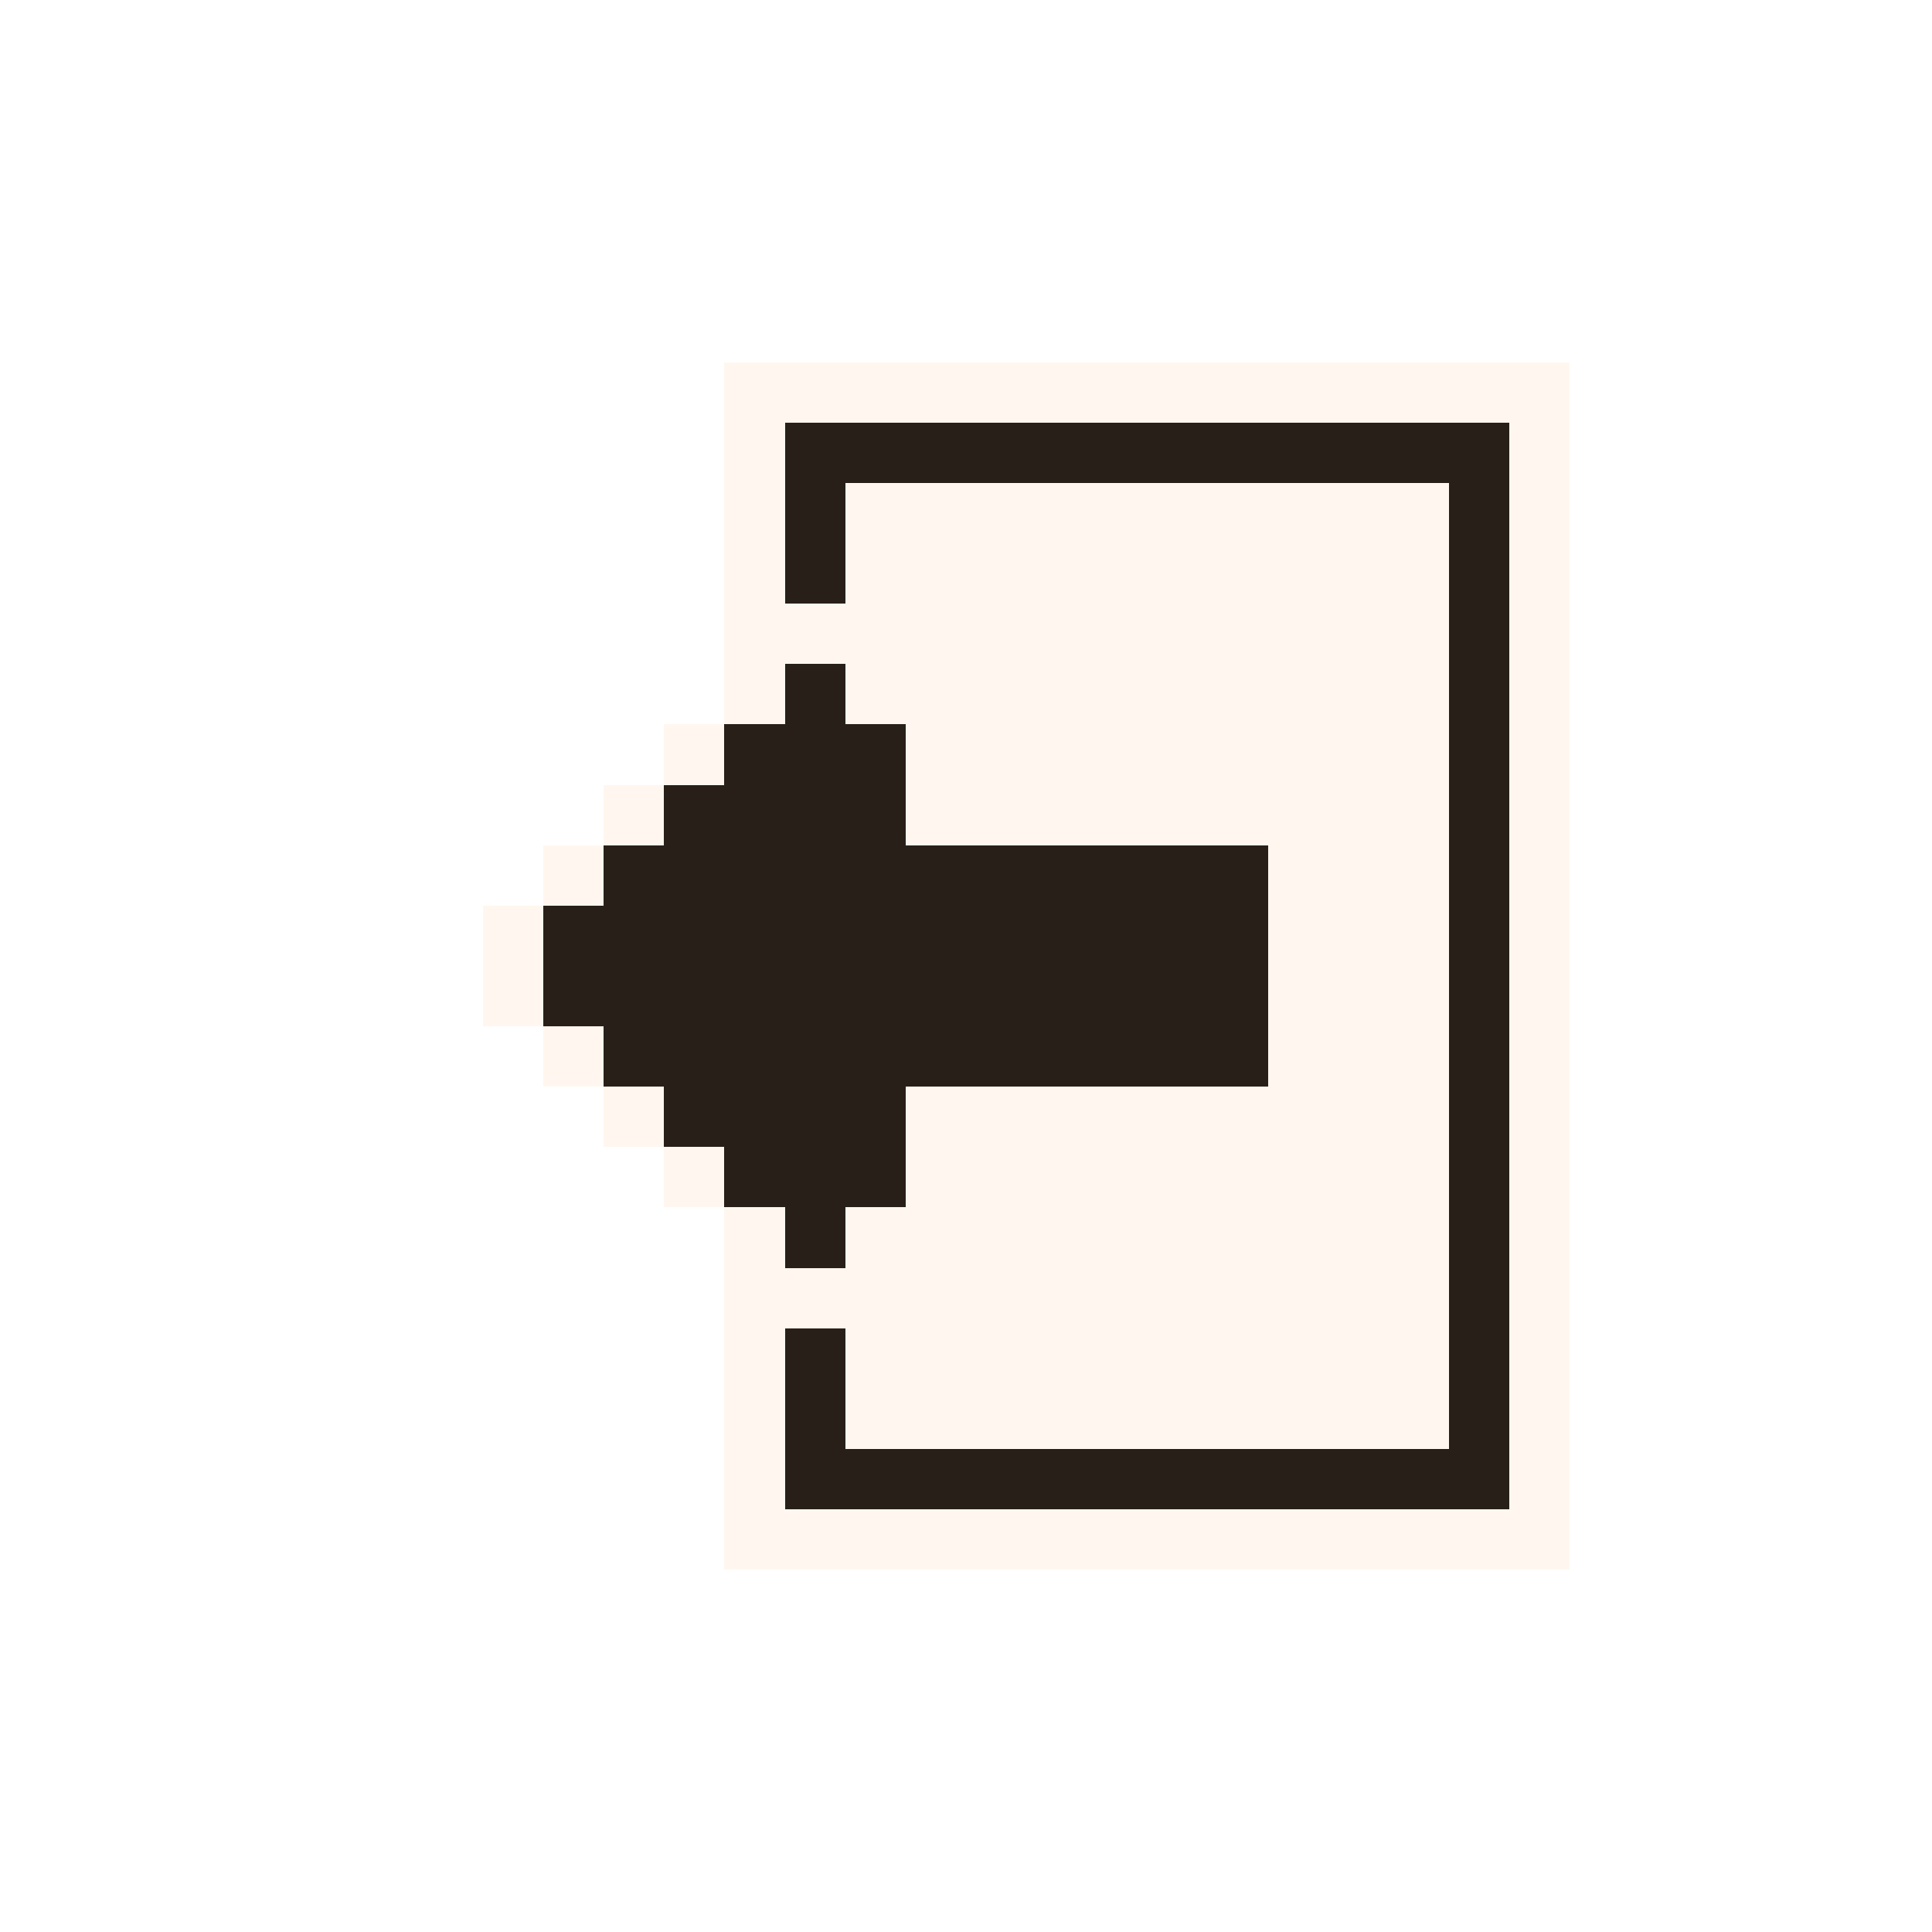
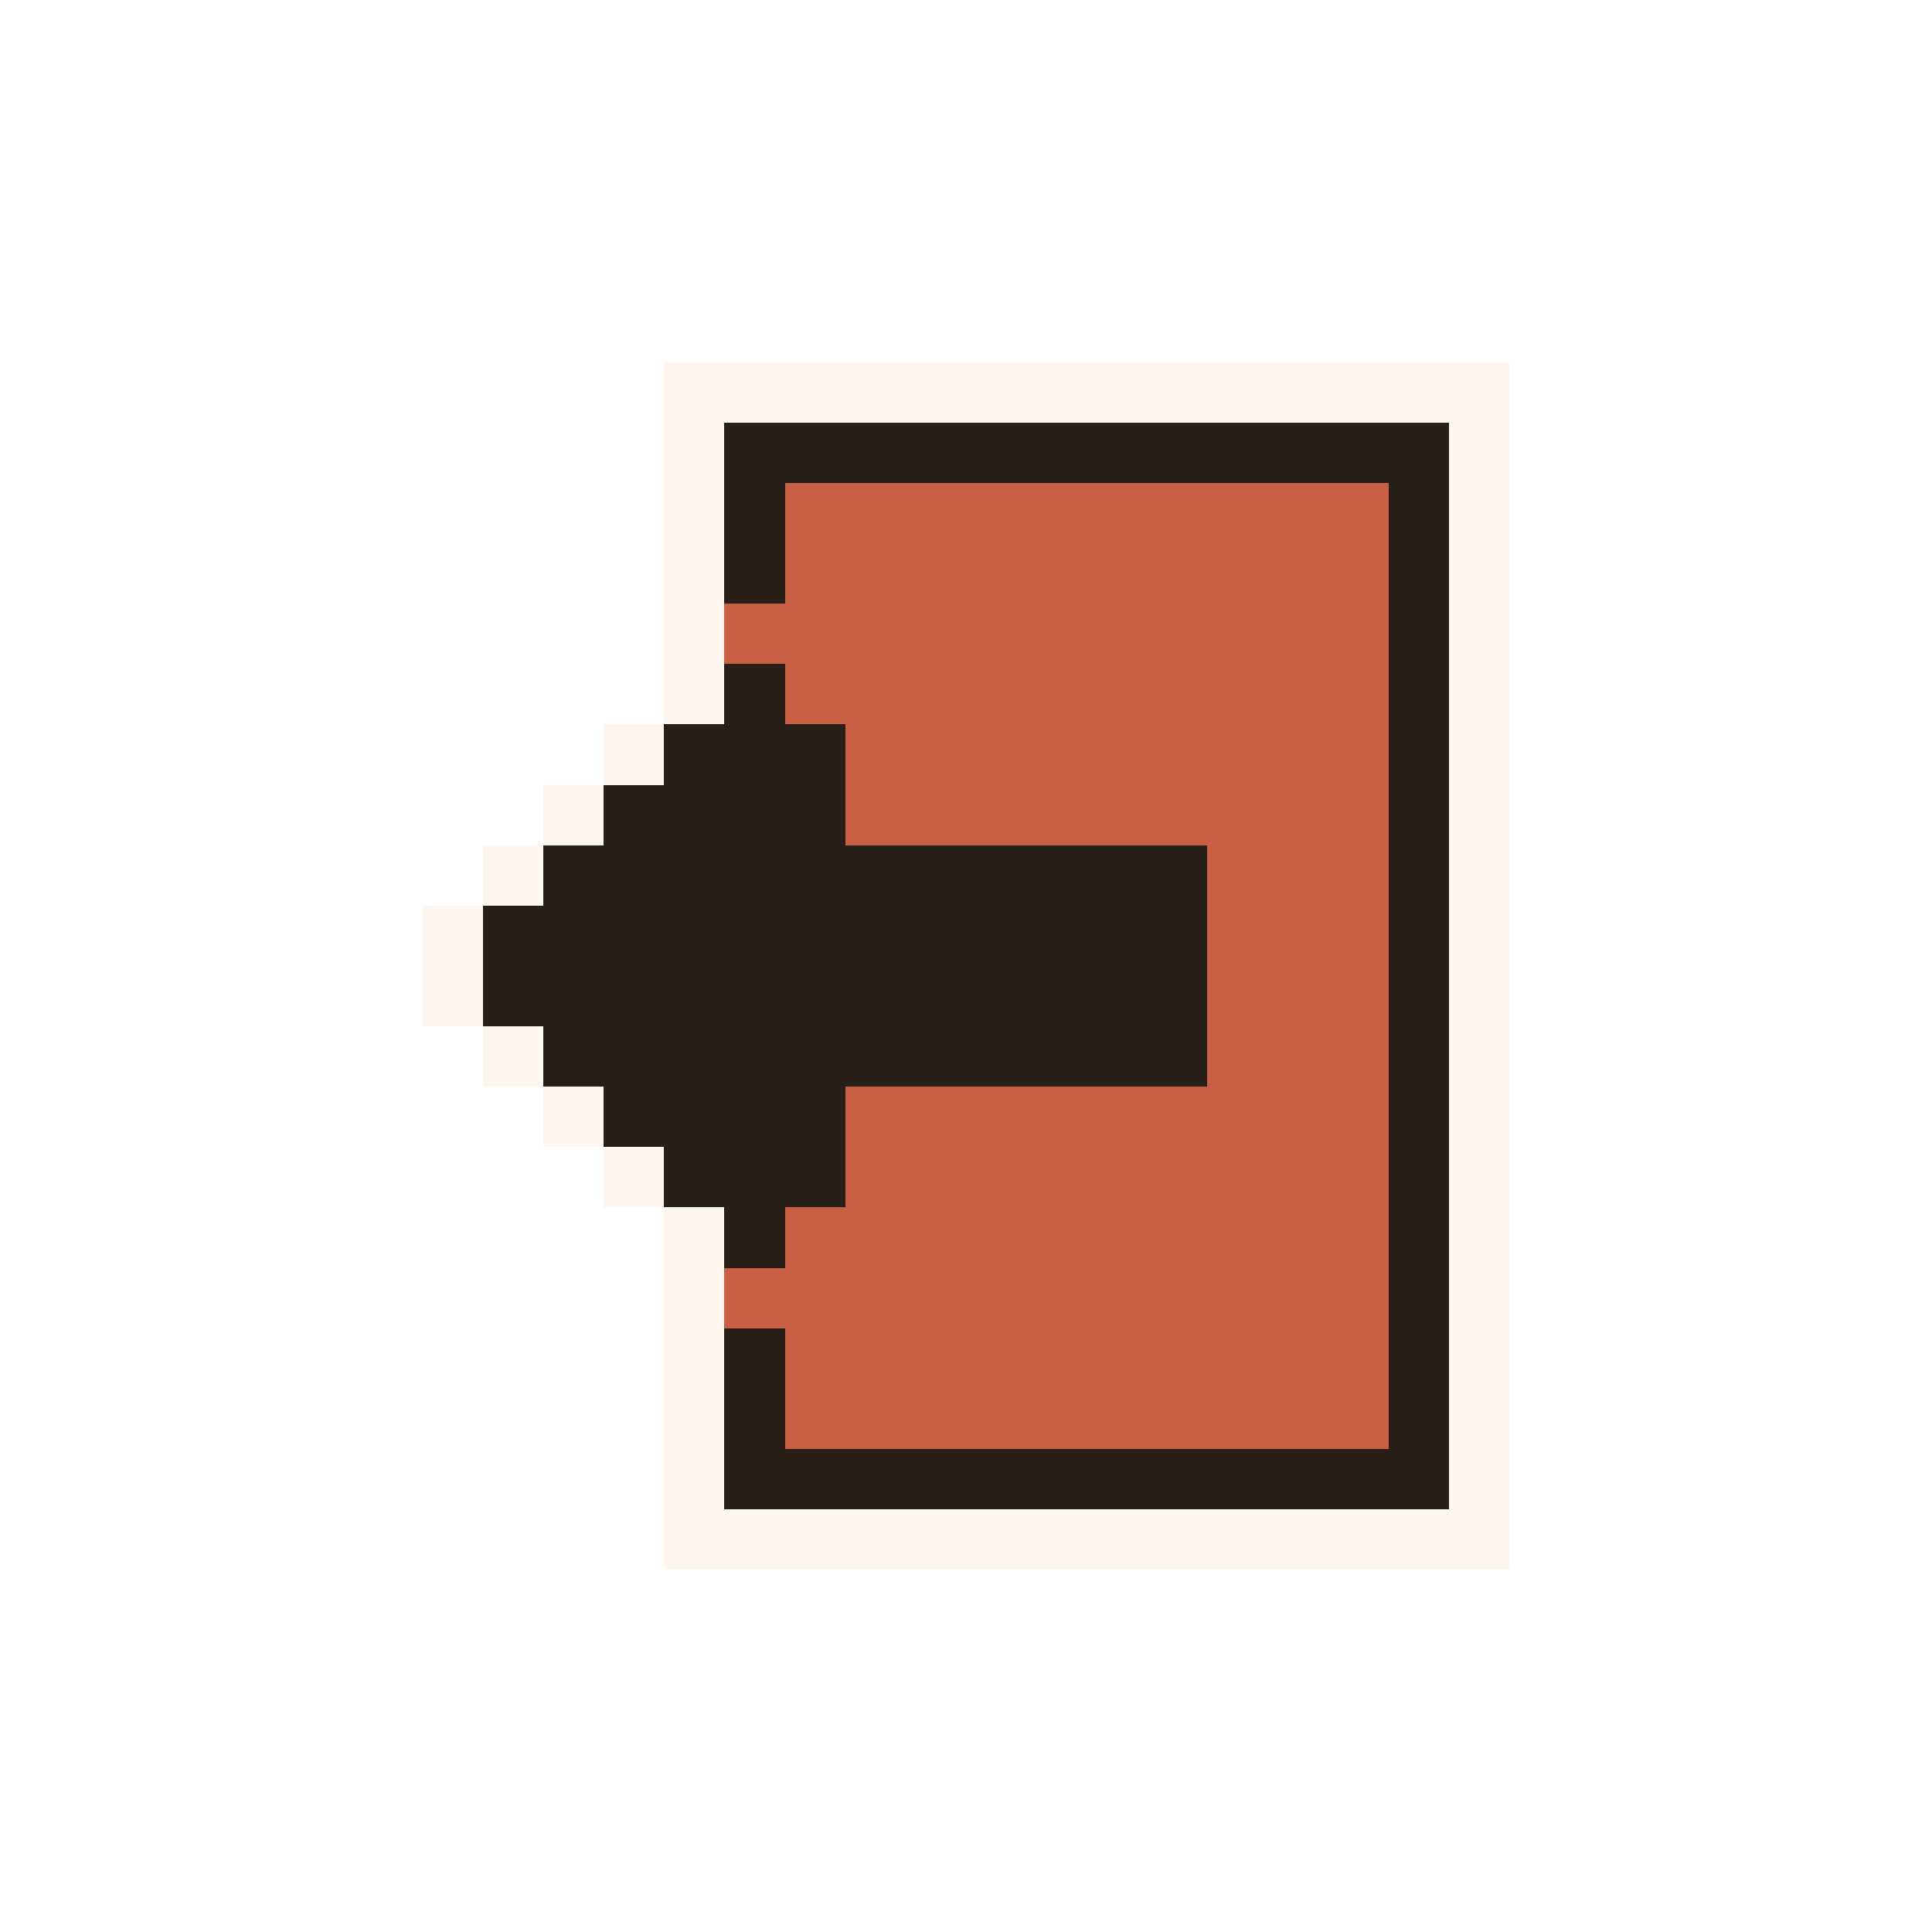
<svg xmlns="http://www.w3.org/2000/svg" version="1.1" width="128" height="128" shape-rendering="crispEdges">
+   <rect x="44" y="24" width="4" height="4" fill="#FFF7EF" />
  <rect x="48" y="24" width="4" height="4" fill="#FFF7EF" />
  <rect x="52" y="24" width="4" height="4" fill="#FFF7EF" />
  <rect x="56" y="24" width="4" height="4" fill="#FFF7EF" />
  <rect x="60" y="24" width="4" height="4" fill="#FFF7EF" />
  <rect x="64" y="24" width="4" height="4" fill="#FFF7EF" />
  <rect x="68" y="24" width="4" height="4" fill="#FFF7EF" />
  <rect x="72" y="24" width="4" height="4" fill="#FFF7EF" />
  <rect x="76" y="24" width="4" height="4" fill="#FFF7EF" />
  <rect x="80" y="24" width="4" height="4" fill="#FFF7EF" />
  <rect x="84" y="24" width="4" height="4" fill="#FFF7EF" />
  <rect x="88" y="24" width="4" height="4" fill="#FFF7EF" />
  <rect x="92" y="24" width="4" height="4" fill="#FFF7EF" />
  <rect x="96" y="24" width="4" height="4" fill="#FFF7EF" />
-   <rect x="100" y="24" width="4" height="4" fill="#FFF7EF" />
-   <rect x="48" y="28" width="4" height="4" fill="#FFF7EF" />
+   <rect x="44" y="28" width="4" height="4" fill="#FFF7EF" />
+   <rect x="48" y="28" width="4" height="4" fill="#282018" />
  <rect x="52" y="28" width="4" height="4" fill="#282018" />
  <rect x="56" y="28" width="4" height="4" fill="#282018" />
  <rect x="60" y="28" width="4" height="4" fill="#282018" />
  <rect x="64" y="28" width="4" height="4" fill="#282018" />
  <rect x="68" y="28" width="4" height="4" fill="#282018" />
  <rect x="72" y="28" width="4" height="4" fill="#282018" />
  <rect x="76" y="28" width="4" height="4" fill="#282018" />
  <rect x="80" y="28" width="4" height="4" fill="#282018" />
  <rect x="84" y="28" width="4" height="4" fill="#282018" />
  <rect x="88" y="28" width="4" height="4" fill="#282018" />
  <rect x="92" y="28" width="4" height="4" fill="#282018" />
-   <rect x="96" y="28" width="4" height="4" fill="#282018" />
-   <rect x="100" y="28" width="4" height="4" fill="#FFF7EF" />
-   <rect x="48" y="32" width="4" height="4" fill="#FFF7EF" />
-   <rect x="52" y="32" width="4" height="4" fill="#282018" />
-   <rect x="56" y="32" width="4" height="4" fill="#FFF7EF" />
-   <rect x="60" y="32" width="4" height="4" fill="#FFF7EF" />
-   <rect x="64" y="32" width="4" height="4" fill="#FFF7EF" />
-   <rect x="68" y="32" width="4" height="4" fill="#FFF7EF" />
-   <rect x="72" y="32" width="4" height="4" fill="#FFF7EF" />
-   <rect x="76" y="32" width="4" height="4" fill="#FFF7EF" />
-   <rect x="80" y="32" width="4" height="4" fill="#FFF7EF" />
-   <rect x="84" y="32" width="4" height="4" fill="#FFF7EF" />
-   <rect x="88" y="32" width="4" height="4" fill="#FFF7EF" />
-   <rect x="92" y="32" width="4" height="4" fill="#FFF7EF" />
-   <rect x="96" y="32" width="4" height="4" fill="#282018" />
-   <rect x="100" y="32" width="4" height="4" fill="#FFF7EF" />
-   <rect x="48" y="36" width="4" height="4" fill="#FFF7EF" />
-   <rect x="52" y="36" width="4" height="4" fill="#282018" />
-   <rect x="56" y="36" width="4" height="4" fill="#FFF7EF" />
-   <rect x="60" y="36" width="4" height="4" fill="#FFF7EF" />
-   <rect x="64" y="36" width="4" height="4" fill="#FFF7EF" />
-   <rect x="68" y="36" width="4" height="4" fill="#FFF7EF" />
-   <rect x="72" y="36" width="4" height="4" fill="#FFF7EF" />
-   <rect x="76" y="36" width="4" height="4" fill="#FFF7EF" />
-   <rect x="80" y="36" width="4" height="4" fill="#FFF7EF" />
-   <rect x="84" y="36" width="4" height="4" fill="#FFF7EF" />
-   <rect x="88" y="36" width="4" height="4" fill="#FFF7EF" />
-   <rect x="92" y="36" width="4" height="4" fill="#FFF7EF" />
-   <rect x="96" y="36" width="4" height="4" fill="#282018" />
-   <rect x="100" y="36" width="4" height="4" fill="#FFF7EF" />
-   <rect x="48" y="40" width="4" height="4" fill="#FFF7EF" />
-   <rect x="52" y="40" width="4" height="4" fill="#FFF7EF" />
-   <rect x="56" y="40" width="4" height="4" fill="#FFF7EF" />
-   <rect x="60" y="40" width="4" height="4" fill="#FFF7EF" />
-   <rect x="64" y="40" width="4" height="4" fill="#FFF7EF" />
-   <rect x="68" y="40" width="4" height="4" fill="#FFF7EF" />
-   <rect x="72" y="40" width="4" height="4" fill="#FFF7EF" />
-   <rect x="76" y="40" width="4" height="4" fill="#FFF7EF" />
-   <rect x="80" y="40" width="4" height="4" fill="#FFF7EF" />
-   <rect x="84" y="40" width="4" height="4" fill="#FFF7EF" />
-   <rect x="88" y="40" width="4" height="4" fill="#FFF7EF" />
-   <rect x="92" y="40" width="4" height="4" fill="#FFF7EF" />
-   <rect x="96" y="40" width="4" height="4" fill="#282018" />
-   <rect x="100" y="40" width="4" height="4" fill="#FFF7EF" />
-   <rect x="48" y="44" width="4" height="4" fill="#FFF7EF" />
-   <rect x="52" y="44" width="4" height="4" fill="#282018" />
-   <rect x="56" y="44" width="4" height="4" fill="#FFF7EF" />
-   <rect x="60" y="44" width="4" height="4" fill="#FFF7EF" />
-   <rect x="64" y="44" width="4" height="4" fill="#FFF7EF" />
-   <rect x="68" y="44" width="4" height="4" fill="#FFF7EF" />
-   <rect x="72" y="44" width="4" height="4" fill="#FFF7EF" />
-   <rect x="76" y="44" width="4" height="4" fill="#FFF7EF" />
-   <rect x="80" y="44" width="4" height="4" fill="#FFF7EF" />
-   <rect x="84" y="44" width="4" height="4" fill="#FFF7EF" />
-   <rect x="88" y="44" width="4" height="4" fill="#FFF7EF" />
-   <rect x="92" y="44" width="4" height="4" fill="#FFF7EF" />
-   <rect x="96" y="44" width="4" height="4" fill="#282018" />
-   <rect x="100" y="44" width="4" height="4" fill="#FFF7EF" />
-   <rect x="44" y="48" width="4" height="4" fill="#FFF7EF" />
+   <rect x="96" y="28" width="4" height="4" fill="#FFF7EF" />
+   <rect x="44" y="32" width="4" height="4" fill="#FFF7EF" />
+   <rect x="48" y="32" width="4" height="4" fill="#282018" />
+   <rect x="52" y="32" width="4" height="4" fill="#CA6043" />
+   <rect x="56" y="32" width="4" height="4" fill="#CA6043" />
+   <rect x="60" y="32" width="4" height="4" fill="#CA6043" />
+   <rect x="64" y="32" width="4" height="4" fill="#CA6043" />
+   <rect x="68" y="32" width="4" height="4" fill="#CA6043" />
+   <rect x="72" y="32" width="4" height="4" fill="#CA6043" />
+   <rect x="76" y="32" width="4" height="4" fill="#CA6043" />
+   <rect x="80" y="32" width="4" height="4" fill="#CA6043" />
+   <rect x="84" y="32" width="4" height="4" fill="#CA6043" />
+   <rect x="88" y="32" width="4" height="4" fill="#CA6043" />
+   <rect x="92" y="32" width="4" height="4" fill="#282018" />
+   <rect x="96" y="32" width="4" height="4" fill="#FFF7EF" />
+   <rect x="44" y="36" width="4" height="4" fill="#FFF7EF" />
+   <rect x="48" y="36" width="4" height="4" fill="#282018" />
+   <rect x="52" y="36" width="4" height="4" fill="#CA6043" />
+   <rect x="56" y="36" width="4" height="4" fill="#CA6043" />
+   <rect x="60" y="36" width="4" height="4" fill="#CA6043" />
+   <rect x="64" y="36" width="4" height="4" fill="#CA6043" />
+   <rect x="68" y="36" width="4" height="4" fill="#CA6043" />
+   <rect x="72" y="36" width="4" height="4" fill="#CA6043" />
+   <rect x="76" y="36" width="4" height="4" fill="#CA6043" />
+   <rect x="80" y="36" width="4" height="4" fill="#CA6043" />
+   <rect x="84" y="36" width="4" height="4" fill="#CA6043" />
+   <rect x="88" y="36" width="4" height="4" fill="#CA6043" />
+   <rect x="92" y="36" width="4" height="4" fill="#282018" />
+   <rect x="96" y="36" width="4" height="4" fill="#FFF7EF" />
+   <rect x="44" y="40" width="4" height="4" fill="#FFF7EF" />
+   <rect x="48" y="40" width="4" height="4" fill="#CA6043" />
+   <rect x="52" y="40" width="4" height="4" fill="#CA6043" />
+   <rect x="56" y="40" width="4" height="4" fill="#CA6043" />
+   <rect x="60" y="40" width="4" height="4" fill="#CA6043" />
+   <rect x="64" y="40" width="4" height="4" fill="#CA6043" />
+   <rect x="68" y="40" width="4" height="4" fill="#CA6043" />
+   <rect x="72" y="40" width="4" height="4" fill="#CA6043" />
+   <rect x="76" y="40" width="4" height="4" fill="#CA6043" />
+   <rect x="80" y="40" width="4" height="4" fill="#CA6043" />
+   <rect x="84" y="40" width="4" height="4" fill="#CA6043" />
+   <rect x="88" y="40" width="4" height="4" fill="#CA6043" />
+   <rect x="92" y="40" width="4" height="4" fill="#282018" />
+   <rect x="96" y="40" width="4" height="4" fill="#FFF7EF" />
+   <rect x="44" y="44" width="4" height="4" fill="#FFF7EF" />
+   <rect x="48" y="44" width="4" height="4" fill="#282018" />
+   <rect x="52" y="44" width="4" height="4" fill="#CA6043" />
+   <rect x="56" y="44" width="4" height="4" fill="#CA6043" />
+   <rect x="60" y="44" width="4" height="4" fill="#CA6043" />
+   <rect x="64" y="44" width="4" height="4" fill="#CA6043" />
+   <rect x="68" y="44" width="4" height="4" fill="#CA6043" />
+   <rect x="72" y="44" width="4" height="4" fill="#CA6043" />
+   <rect x="76" y="44" width="4" height="4" fill="#CA6043" />
+   <rect x="80" y="44" width="4" height="4" fill="#CA6043" />
+   <rect x="84" y="44" width="4" height="4" fill="#CA6043" />
+   <rect x="88" y="44" width="4" height="4" fill="#CA6043" />
+   <rect x="92" y="44" width="4" height="4" fill="#282018" />
+   <rect x="96" y="44" width="4" height="4" fill="#FFF7EF" />
+   <rect x="40" y="48" width="4" height="4" fill="#FFF7EF" />
+   <rect x="44" y="48" width="4" height="4" fill="#282018" />
  <rect x="48" y="48" width="4" height="4" fill="#282018" />
  <rect x="52" y="48" width="4" height="4" fill="#282018" />
-   <rect x="56" y="48" width="4" height="4" fill="#282018" />
-   <rect x="60" y="48" width="4" height="4" fill="#FFF7EF" />
-   <rect x="64" y="48" width="4" height="4" fill="#FFF7EF" />
-   <rect x="68" y="48" width="4" height="4" fill="#FFF7EF" />
-   <rect x="72" y="48" width="4" height="4" fill="#FFF7EF" />
-   <rect x="76" y="48" width="4" height="4" fill="#FFF7EF" />
-   <rect x="80" y="48" width="4" height="4" fill="#FFF7EF" />
-   <rect x="84" y="48" width="4" height="4" fill="#FFF7EF" />
-   <rect x="88" y="48" width="4" height="4" fill="#FFF7EF" />
-   <rect x="92" y="48" width="4" height="4" fill="#FFF7EF" />
-   <rect x="96" y="48" width="4" height="4" fill="#282018" />
-   <rect x="100" y="48" width="4" height="4" fill="#FFF7EF" />
-   <rect x="40" y="52" width="4" height="4" fill="#FFF7EF" />
+   <rect x="56" y="48" width="4" height="4" fill="#CA6043" />
+   <rect x="60" y="48" width="4" height="4" fill="#CA6043" />
+   <rect x="64" y="48" width="4" height="4" fill="#CA6043" />
+   <rect x="68" y="48" width="4" height="4" fill="#CA6043" />
+   <rect x="72" y="48" width="4" height="4" fill="#CA6043" />
+   <rect x="76" y="48" width="4" height="4" fill="#CA6043" />
+   <rect x="80" y="48" width="4" height="4" fill="#CA6043" />
+   <rect x="84" y="48" width="4" height="4" fill="#CA6043" />
+   <rect x="88" y="48" width="4" height="4" fill="#CA6043" />
+   <rect x="92" y="48" width="4" height="4" fill="#282018" />
+   <rect x="96" y="48" width="4" height="4" fill="#FFF7EF" />
+   <rect x="36" y="52" width="4" height="4" fill="#FFF7EF" />
+   <rect x="40" y="52" width="4" height="4" fill="#282018" />
  <rect x="44" y="52" width="4" height="4" fill="#282018" />
  <rect x="48" y="52" width="4" height="4" fill="#282018" />
  <rect x="52" y="52" width="4" height="4" fill="#282018" />
-   <rect x="56" y="52" width="4" height="4" fill="#282018" />
-   <rect x="60" y="52" width="4" height="4" fill="#FFF7EF" />
-   <rect x="64" y="52" width="4" height="4" fill="#FFF7EF" />
-   <rect x="68" y="52" width="4" height="4" fill="#FFF7EF" />
-   <rect x="72" y="52" width="4" height="4" fill="#FFF7EF" />
-   <rect x="76" y="52" width="4" height="4" fill="#FFF7EF" />
-   <rect x="80" y="52" width="4" height="4" fill="#FFF7EF" />
-   <rect x="84" y="52" width="4" height="4" fill="#FFF7EF" />
-   <rect x="88" y="52" width="4" height="4" fill="#FFF7EF" />
-   <rect x="92" y="52" width="4" height="4" fill="#FFF7EF" />
-   <rect x="96" y="52" width="4" height="4" fill="#282018" />
-   <rect x="100" y="52" width="4" height="4" fill="#FFF7EF" />
-   <rect x="36" y="56" width="4" height="4" fill="#FFF7EF" />
+   <rect x="56" y="52" width="4" height="4" fill="#CA6043" />
+   <rect x="60" y="52" width="4" height="4" fill="#CA6043" />
+   <rect x="64" y="52" width="4" height="4" fill="#CA6043" />
+   <rect x="68" y="52" width="4" height="4" fill="#CA6043" />
+   <rect x="72" y="52" width="4" height="4" fill="#CA6043" />
+   <rect x="76" y="52" width="4" height="4" fill="#CA6043" />
+   <rect x="80" y="52" width="4" height="4" fill="#CA6043" />
+   <rect x="84" y="52" width="4" height="4" fill="#CA6043" />
+   <rect x="88" y="52" width="4" height="4" fill="#CA6043" />
+   <rect x="92" y="52" width="4" height="4" fill="#282018" />
+   <rect x="96" y="52" width="4" height="4" fill="#FFF7EF" />
+   <rect x="32" y="56" width="4" height="4" fill="#FFF7EF" />
+   <rect x="36" y="56" width="4" height="4" fill="#282018" />
  <rect x="40" y="56" width="4" height="4" fill="#282018" />
  <rect x="44" y="56" width="4" height="4" fill="#282018" />
  <rect x="48" y="56" width="4" height="4" fill="#282018" />
  <rect x="52" y="56" width="4" height="4" fill="#282018" />
  <rect x="56" y="56" width="4" height="4" fill="#282018" />
  <rect x="60" y="56" width="4" height="4" fill="#282018" />
  <rect x="64" y="56" width="4" height="4" fill="#282018" />
  <rect x="68" y="56" width="4" height="4" fill="#282018" />
  <rect x="72" y="56" width="4" height="4" fill="#282018" />
  <rect x="76" y="56" width="4" height="4" fill="#282018" />
-   <rect x="80" y="56" width="4" height="4" fill="#282018" />
-   <rect x="84" y="56" width="4" height="4" fill="#FFF7EF" />
-   <rect x="88" y="56" width="4" height="4" fill="#FFF7EF" />
-   <rect x="92" y="56" width="4" height="4" fill="#FFF7EF" />
-   <rect x="96" y="56" width="4" height="4" fill="#282018" />
-   <rect x="100" y="56" width="4" height="4" fill="#FFF7EF" />
-   <rect x="32" y="60" width="4" height="4" fill="#FFF7EF" />
+   <rect x="80" y="56" width="4" height="4" fill="#CA6043" />
+   <rect x="84" y="56" width="4" height="4" fill="#CA6043" />
+   <rect x="88" y="56" width="4" height="4" fill="#CA6043" />
+   <rect x="92" y="56" width="4" height="4" fill="#282018" />
+   <rect x="96" y="56" width="4" height="4" fill="#FFF7EF" />
+   <rect x="28" y="60" width="4" height="4" fill="#FFF7EF" />
+   <rect x="32" y="60" width="4" height="4" fill="#282018" />
  <rect x="36" y="60" width="4" height="4" fill="#282018" />
  <rect x="40" y="60" width="4" height="4" fill="#282018" />
  <rect x="44" y="60" width="4" height="4" fill="#282018" />
  <rect x="48" y="60" width="4" height="4" fill="#282018" />
  <rect x="52" y="60" width="4" height="4" fill="#282018" />
  <rect x="56" y="60" width="4" height="4" fill="#282018" />
  <rect x="60" y="60" width="4" height="4" fill="#282018" />
  <rect x="64" y="60" width="4" height="4" fill="#282018" />
  <rect x="68" y="60" width="4" height="4" fill="#282018" />
  <rect x="72" y="60" width="4" height="4" fill="#282018" />
  <rect x="76" y="60" width="4" height="4" fill="#282018" />
-   <rect x="80" y="60" width="4" height="4" fill="#282018" />
-   <rect x="84" y="60" width="4" height="4" fill="#FFF7EF" />
-   <rect x="88" y="60" width="4" height="4" fill="#FFF7EF" />
-   <rect x="92" y="60" width="4" height="4" fill="#FFF7EF" />
-   <rect x="96" y="60" width="4" height="4" fill="#282018" />
-   <rect x="100" y="60" width="4" height="4" fill="#FFF7EF" />
-   <rect x="32" y="64" width="4" height="4" fill="#FFF7EF" />
+   <rect x="80" y="60" width="4" height="4" fill="#CA6043" />
+   <rect x="84" y="60" width="4" height="4" fill="#CA6043" />
+   <rect x="88" y="60" width="4" height="4" fill="#CA6043" />
+   <rect x="92" y="60" width="4" height="4" fill="#282018" />
+   <rect x="96" y="60" width="4" height="4" fill="#FFF7EF" />
+   <rect x="28" y="64" width="4" height="4" fill="#FFF7EF" />
+   <rect x="32" y="64" width="4" height="4" fill="#282018" />
  <rect x="36" y="64" width="4" height="4" fill="#282018" />
  <rect x="40" y="64" width="4" height="4" fill="#282018" />
  <rect x="44" y="64" width="4" height="4" fill="#282018" />
  <rect x="48" y="64" width="4" height="4" fill="#282018" />
  <rect x="52" y="64" width="4" height="4" fill="#282018" />
  <rect x="56" y="64" width="4" height="4" fill="#282018" />
  <rect x="60" y="64" width="4" height="4" fill="#282018" />
  <rect x="64" y="64" width="4" height="4" fill="#282018" />
  <rect x="68" y="64" width="4" height="4" fill="#282018" />
  <rect x="72" y="64" width="4" height="4" fill="#282018" />
  <rect x="76" y="64" width="4" height="4" fill="#282018" />
-   <rect x="80" y="64" width="4" height="4" fill="#282018" />
-   <rect x="84" y="64" width="4" height="4" fill="#FFF7EF" />
-   <rect x="88" y="64" width="4" height="4" fill="#FFF7EF" />
-   <rect x="92" y="64" width="4" height="4" fill="#FFF7EF" />
-   <rect x="96" y="64" width="4" height="4" fill="#282018" />
-   <rect x="100" y="64" width="4" height="4" fill="#FFF7EF" />
-   <rect x="36" y="68" width="4" height="4" fill="#FFF7EF" />
+   <rect x="80" y="64" width="4" height="4" fill="#CA6043" />
+   <rect x="84" y="64" width="4" height="4" fill="#CA6043" />
+   <rect x="88" y="64" width="4" height="4" fill="#CA6043" />
+   <rect x="92" y="64" width="4" height="4" fill="#282018" />
+   <rect x="96" y="64" width="4" height="4" fill="#FFF7EF" />
+   <rect x="32" y="68" width="4" height="4" fill="#FFF7EF" />
+   <rect x="36" y="68" width="4" height="4" fill="#282018" />
  <rect x="40" y="68" width="4" height="4" fill="#282018" />
  <rect x="44" y="68" width="4" height="4" fill="#282018" />
  <rect x="48" y="68" width="4" height="4" fill="#282018" />
  <rect x="52" y="68" width="4" height="4" fill="#282018" />
  <rect x="56" y="68" width="4" height="4" fill="#282018" />
  <rect x="60" y="68" width="4" height="4" fill="#282018" />
  <rect x="64" y="68" width="4" height="4" fill="#282018" />
  <rect x="68" y="68" width="4" height="4" fill="#282018" />
  <rect x="72" y="68" width="4" height="4" fill="#282018" />
  <rect x="76" y="68" width="4" height="4" fill="#282018" />
-   <rect x="80" y="68" width="4" height="4" fill="#282018" />
-   <rect x="84" y="68" width="4" height="4" fill="#FFF7EF" />
-   <rect x="88" y="68" width="4" height="4" fill="#FFF7EF" />
-   <rect x="92" y="68" width="4" height="4" fill="#FFF7EF" />
-   <rect x="96" y="68" width="4" height="4" fill="#282018" />
-   <rect x="100" y="68" width="4" height="4" fill="#FFF7EF" />
-   <rect x="40" y="72" width="4" height="4" fill="#FFF7EF" />
+   <rect x="80" y="68" width="4" height="4" fill="#CA6043" />
+   <rect x="84" y="68" width="4" height="4" fill="#CA6043" />
+   <rect x="88" y="68" width="4" height="4" fill="#CA6043" />
+   <rect x="92" y="68" width="4" height="4" fill="#282018" />
+   <rect x="96" y="68" width="4" height="4" fill="#FFF7EF" />
+   <rect x="36" y="72" width="4" height="4" fill="#FFF7EF" />
+   <rect x="40" y="72" width="4" height="4" fill="#282018" />
  <rect x="44" y="72" width="4" height="4" fill="#282018" />
  <rect x="48" y="72" width="4" height="4" fill="#282018" />
  <rect x="52" y="72" width="4" height="4" fill="#282018" />
-   <rect x="56" y="72" width="4" height="4" fill="#282018" />
-   <rect x="60" y="72" width="4" height="4" fill="#FFF7EF" />
-   <rect x="64" y="72" width="4" height="4" fill="#FFF7EF" />
-   <rect x="68" y="72" width="4" height="4" fill="#FFF7EF" />
-   <rect x="72" y="72" width="4" height="4" fill="#FFF7EF" />
-   <rect x="76" y="72" width="4" height="4" fill="#FFF7EF" />
-   <rect x="80" y="72" width="4" height="4" fill="#FFF7EF" />
-   <rect x="84" y="72" width="4" height="4" fill="#FFF7EF" />
-   <rect x="88" y="72" width="4" height="4" fill="#FFF7EF" />
-   <rect x="92" y="72" width="4" height="4" fill="#FFF7EF" />
-   <rect x="96" y="72" width="4" height="4" fill="#282018" />
-   <rect x="100" y="72" width="4" height="4" fill="#FFF7EF" />
-   <rect x="44" y="76" width="4" height="4" fill="#FFF7EF" />
+   <rect x="56" y="72" width="4" height="4" fill="#CA6043" />
+   <rect x="60" y="72" width="4" height="4" fill="#CA6043" />
+   <rect x="64" y="72" width="4" height="4" fill="#CA6043" />
+   <rect x="68" y="72" width="4" height="4" fill="#CA6043" />
+   <rect x="72" y="72" width="4" height="4" fill="#CA6043" />
+   <rect x="76" y="72" width="4" height="4" fill="#CA6043" />
+   <rect x="80" y="72" width="4" height="4" fill="#CA6043" />
+   <rect x="84" y="72" width="4" height="4" fill="#CA6043" />
+   <rect x="88" y="72" width="4" height="4" fill="#CA6043" />
+   <rect x="92" y="72" width="4" height="4" fill="#282018" />
+   <rect x="96" y="72" width="4" height="4" fill="#FFF7EF" />
+   <rect x="40" y="76" width="4" height="4" fill="#FFF7EF" />
+   <rect x="44" y="76" width="4" height="4" fill="#282018" />
  <rect x="48" y="76" width="4" height="4" fill="#282018" />
  <rect x="52" y="76" width="4" height="4" fill="#282018" />
-   <rect x="56" y="76" width="4" height="4" fill="#282018" />
-   <rect x="60" y="76" width="4" height="4" fill="#FFF7EF" />
-   <rect x="64" y="76" width="4" height="4" fill="#FFF7EF" />
-   <rect x="68" y="76" width="4" height="4" fill="#FFF7EF" />
-   <rect x="72" y="76" width="4" height="4" fill="#FFF7EF" />
-   <rect x="76" y="76" width="4" height="4" fill="#FFF7EF" />
-   <rect x="80" y="76" width="4" height="4" fill="#FFF7EF" />
-   <rect x="84" y="76" width="4" height="4" fill="#FFF7EF" />
-   <rect x="88" y="76" width="4" height="4" fill="#FFF7EF" />
-   <rect x="92" y="76" width="4" height="4" fill="#FFF7EF" />
-   <rect x="96" y="76" width="4" height="4" fill="#282018" />
-   <rect x="100" y="76" width="4" height="4" fill="#FFF7EF" />
-   <rect x="48" y="80" width="4" height="4" fill="#FFF7EF" />
-   <rect x="52" y="80" width="4" height="4" fill="#282018" />
-   <rect x="56" y="80" width="4" height="4" fill="#FFF7EF" />
-   <rect x="60" y="80" width="4" height="4" fill="#FFF7EF" />
-   <rect x="64" y="80" width="4" height="4" fill="#FFF7EF" />
-   <rect x="68" y="80" width="4" height="4" fill="#FFF7EF" />
-   <rect x="72" y="80" width="4" height="4" fill="#FFF7EF" />
-   <rect x="76" y="80" width="4" height="4" fill="#FFF7EF" />
-   <rect x="80" y="80" width="4" height="4" fill="#FFF7EF" />
-   <rect x="84" y="80" width="4" height="4" fill="#FFF7EF" />
-   <rect x="88" y="80" width="4" height="4" fill="#FFF7EF" />
-   <rect x="92" y="80" width="4" height="4" fill="#FFF7EF" />
-   <rect x="96" y="80" width="4" height="4" fill="#282018" />
-   <rect x="100" y="80" width="4" height="4" fill="#FFF7EF" />
-   <rect x="48" y="84" width="4" height="4" fill="#FFF7EF" />
-   <rect x="52" y="84" width="4" height="4" fill="#FFF7EF" />
-   <rect x="56" y="84" width="4" height="4" fill="#FFF7EF" />
-   <rect x="60" y="84" width="4" height="4" fill="#FFF7EF" />
-   <rect x="64" y="84" width="4" height="4" fill="#FFF7EF" />
-   <rect x="68" y="84" width="4" height="4" fill="#FFF7EF" />
-   <rect x="72" y="84" width="4" height="4" fill="#FFF7EF" />
-   <rect x="76" y="84" width="4" height="4" fill="#FFF7EF" />
-   <rect x="80" y="84" width="4" height="4" fill="#FFF7EF" />
-   <rect x="84" y="84" width="4" height="4" fill="#FFF7EF" />
-   <rect x="88" y="84" width="4" height="4" fill="#FFF7EF" />
-   <rect x="92" y="84" width="4" height="4" fill="#FFF7EF" />
-   <rect x="96" y="84" width="4" height="4" fill="#282018" />
-   <rect x="100" y="84" width="4" height="4" fill="#FFF7EF" />
-   <rect x="48" y="88" width="4" height="4" fill="#FFF7EF" />
-   <rect x="52" y="88" width="4" height="4" fill="#282018" />
-   <rect x="56" y="88" width="4" height="4" fill="#FFF7EF" />
-   <rect x="60" y="88" width="4" height="4" fill="#FFF7EF" />
-   <rect x="64" y="88" width="4" height="4" fill="#FFF7EF" />
-   <rect x="68" y="88" width="4" height="4" fill="#FFF7EF" />
-   <rect x="72" y="88" width="4" height="4" fill="#FFF7EF" />
-   <rect x="76" y="88" width="4" height="4" fill="#FFF7EF" />
-   <rect x="80" y="88" width="4" height="4" fill="#FFF7EF" />
-   <rect x="84" y="88" width="4" height="4" fill="#FFF7EF" />
-   <rect x="88" y="88" width="4" height="4" fill="#FFF7EF" />
-   <rect x="92" y="88" width="4" height="4" fill="#FFF7EF" />
-   <rect x="96" y="88" width="4" height="4" fill="#282018" />
-   <rect x="100" y="88" width="4" height="4" fill="#FFF7EF" />
-   <rect x="48" y="92" width="4" height="4" fill="#FFF7EF" />
-   <rect x="52" y="92" width="4" height="4" fill="#282018" />
-   <rect x="56" y="92" width="4" height="4" fill="#FFF7EF" />
-   <rect x="60" y="92" width="4" height="4" fill="#FFF7EF" />
-   <rect x="64" y="92" width="4" height="4" fill="#FFF7EF" />
-   <rect x="68" y="92" width="4" height="4" fill="#FFF7EF" />
-   <rect x="72" y="92" width="4" height="4" fill="#FFF7EF" />
-   <rect x="76" y="92" width="4" height="4" fill="#FFF7EF" />
-   <rect x="80" y="92" width="4" height="4" fill="#FFF7EF" />
-   <rect x="84" y="92" width="4" height="4" fill="#FFF7EF" />
-   <rect x="88" y="92" width="4" height="4" fill="#FFF7EF" />
-   <rect x="92" y="92" width="4" height="4" fill="#FFF7EF" />
-   <rect x="96" y="92" width="4" height="4" fill="#282018" />
-   <rect x="100" y="92" width="4" height="4" fill="#FFF7EF" />
-   <rect x="48" y="96" width="4" height="4" fill="#FFF7EF" />
+   <rect x="56" y="76" width="4" height="4" fill="#CA6043" />
+   <rect x="60" y="76" width="4" height="4" fill="#CA6043" />
+   <rect x="64" y="76" width="4" height="4" fill="#CA6043" />
+   <rect x="68" y="76" width="4" height="4" fill="#CA6043" />
+   <rect x="72" y="76" width="4" height="4" fill="#CA6043" />
+   <rect x="76" y="76" width="4" height="4" fill="#CA6043" />
+   <rect x="80" y="76" width="4" height="4" fill="#CA6043" />
+   <rect x="84" y="76" width="4" height="4" fill="#CA6043" />
+   <rect x="88" y="76" width="4" height="4" fill="#CA6043" />
+   <rect x="92" y="76" width="4" height="4" fill="#282018" />
+   <rect x="96" y="76" width="4" height="4" fill="#FFF7EF" />
+   <rect x="44" y="80" width="4" height="4" fill="#FFF7EF" />
+   <rect x="48" y="80" width="4" height="4" fill="#282018" />
+   <rect x="52" y="80" width="4" height="4" fill="#CA6043" />
+   <rect x="56" y="80" width="4" height="4" fill="#CA6043" />
+   <rect x="60" y="80" width="4" height="4" fill="#CA6043" />
+   <rect x="64" y="80" width="4" height="4" fill="#CA6043" />
+   <rect x="68" y="80" width="4" height="4" fill="#CA6043" />
+   <rect x="72" y="80" width="4" height="4" fill="#CA6043" />
+   <rect x="76" y="80" width="4" height="4" fill="#CA6043" />
+   <rect x="80" y="80" width="4" height="4" fill="#CA6043" />
+   <rect x="84" y="80" width="4" height="4" fill="#CA6043" />
+   <rect x="88" y="80" width="4" height="4" fill="#CA6043" />
+   <rect x="92" y="80" width="4" height="4" fill="#282018" />
+   <rect x="96" y="80" width="4" height="4" fill="#FFF7EF" />
+   <rect x="44" y="84" width="4" height="4" fill="#FFF7EF" />
+   <rect x="48" y="84" width="4" height="4" fill="#CA6043" />
+   <rect x="52" y="84" width="4" height="4" fill="#CA6043" />
+   <rect x="56" y="84" width="4" height="4" fill="#CA6043" />
+   <rect x="60" y="84" width="4" height="4" fill="#CA6043" />
+   <rect x="64" y="84" width="4" height="4" fill="#CA6043" />
+   <rect x="68" y="84" width="4" height="4" fill="#CA6043" />
+   <rect x="72" y="84" width="4" height="4" fill="#CA6043" />
+   <rect x="76" y="84" width="4" height="4" fill="#CA6043" />
+   <rect x="80" y="84" width="4" height="4" fill="#CA6043" />
+   <rect x="84" y="84" width="4" height="4" fill="#CA6043" />
+   <rect x="88" y="84" width="4" height="4" fill="#CA6043" />
+   <rect x="92" y="84" width="4" height="4" fill="#282018" />
+   <rect x="96" y="84" width="4" height="4" fill="#FFF7EF" />
+   <rect x="44" y="88" width="4" height="4" fill="#FFF7EF" />
+   <rect x="48" y="88" width="4" height="4" fill="#282018" />
+   <rect x="52" y="88" width="4" height="4" fill="#CA6043" />
+   <rect x="56" y="88" width="4" height="4" fill="#CA6043" />
+   <rect x="60" y="88" width="4" height="4" fill="#CA6043" />
+   <rect x="64" y="88" width="4" height="4" fill="#CA6043" />
+   <rect x="68" y="88" width="4" height="4" fill="#CA6043" />
+   <rect x="72" y="88" width="4" height="4" fill="#CA6043" />
+   <rect x="76" y="88" width="4" height="4" fill="#CA6043" />
+   <rect x="80" y="88" width="4" height="4" fill="#CA6043" />
+   <rect x="84" y="88" width="4" height="4" fill="#CA6043" />
+   <rect x="88" y="88" width="4" height="4" fill="#CA6043" />
+   <rect x="92" y="88" width="4" height="4" fill="#282018" />
+   <rect x="96" y="88" width="4" height="4" fill="#FFF7EF" />
+   <rect x="44" y="92" width="4" height="4" fill="#FFF7EF" />
+   <rect x="48" y="92" width="4" height="4" fill="#282018" />
+   <rect x="52" y="92" width="4" height="4" fill="#CA6043" />
+   <rect x="56" y="92" width="4" height="4" fill="#CA6043" />
+   <rect x="60" y="92" width="4" height="4" fill="#CA6043" />
+   <rect x="64" y="92" width="4" height="4" fill="#CA6043" />
+   <rect x="68" y="92" width="4" height="4" fill="#CA6043" />
+   <rect x="72" y="92" width="4" height="4" fill="#CA6043" />
+   <rect x="76" y="92" width="4" height="4" fill="#CA6043" />
+   <rect x="80" y="92" width="4" height="4" fill="#CA6043" />
+   <rect x="84" y="92" width="4" height="4" fill="#CA6043" />
+   <rect x="88" y="92" width="4" height="4" fill="#CA6043" />
+   <rect x="92" y="92" width="4" height="4" fill="#282018" />
+   <rect x="96" y="92" width="4" height="4" fill="#FFF7EF" />
+   <rect x="44" y="96" width="4" height="4" fill="#FFF7EF" />
+   <rect x="48" y="96" width="4" height="4" fill="#282018" />
  <rect x="52" y="96" width="4" height="4" fill="#282018" />
  <rect x="56" y="96" width="4" height="4" fill="#282018" />
  <rect x="60" y="96" width="4" height="4" fill="#282018" />
  <rect x="64" y="96" width="4" height="4" fill="#282018" />
  <rect x="68" y="96" width="4" height="4" fill="#282018" />
  <rect x="72" y="96" width="4" height="4" fill="#282018" />
  <rect x="76" y="96" width="4" height="4" fill="#282018" />
  <rect x="80" y="96" width="4" height="4" fill="#282018" />
  <rect x="84" y="96" width="4" height="4" fill="#282018" />
  <rect x="88" y="96" width="4" height="4" fill="#282018" />
  <rect x="92" y="96" width="4" height="4" fill="#282018" />
-   <rect x="96" y="96" width="4" height="4" fill="#282018" />
-   <rect x="100" y="96" width="4" height="4" fill="#FFF7EF" />
+   <rect x="96" y="96" width="4" height="4" fill="#FFF7EF" />
+   <rect x="44" y="100" width="4" height="4" fill="#FFF7EF" />
  <rect x="48" y="100" width="4" height="4" fill="#FFF7EF" />
  <rect x="52" y="100" width="4" height="4" fill="#FFF7EF" />
  <rect x="56" y="100" width="4" height="4" fill="#FFF7EF" />
  <rect x="60" y="100" width="4" height="4" fill="#FFF7EF" />
  <rect x="64" y="100" width="4" height="4" fill="#FFF7EF" />
  <rect x="68" y="100" width="4" height="4" fill="#FFF7EF" />
  <rect x="72" y="100" width="4" height="4" fill="#FFF7EF" />
  <rect x="76" y="100" width="4" height="4" fill="#FFF7EF" />
  <rect x="80" y="100" width="4" height="4" fill="#FFF7EF" />
  <rect x="84" y="100" width="4" height="4" fill="#FFF7EF" />
  <rect x="88" y="100" width="4" height="4" fill="#FFF7EF" />
  <rect x="92" y="100" width="4" height="4" fill="#FFF7EF" />
  <rect x="96" y="100" width="4" height="4" fill="#FFF7EF" />
-   <rect x="100" y="100" width="4" height="4" fill="#FFF7EF" />
</svg>
